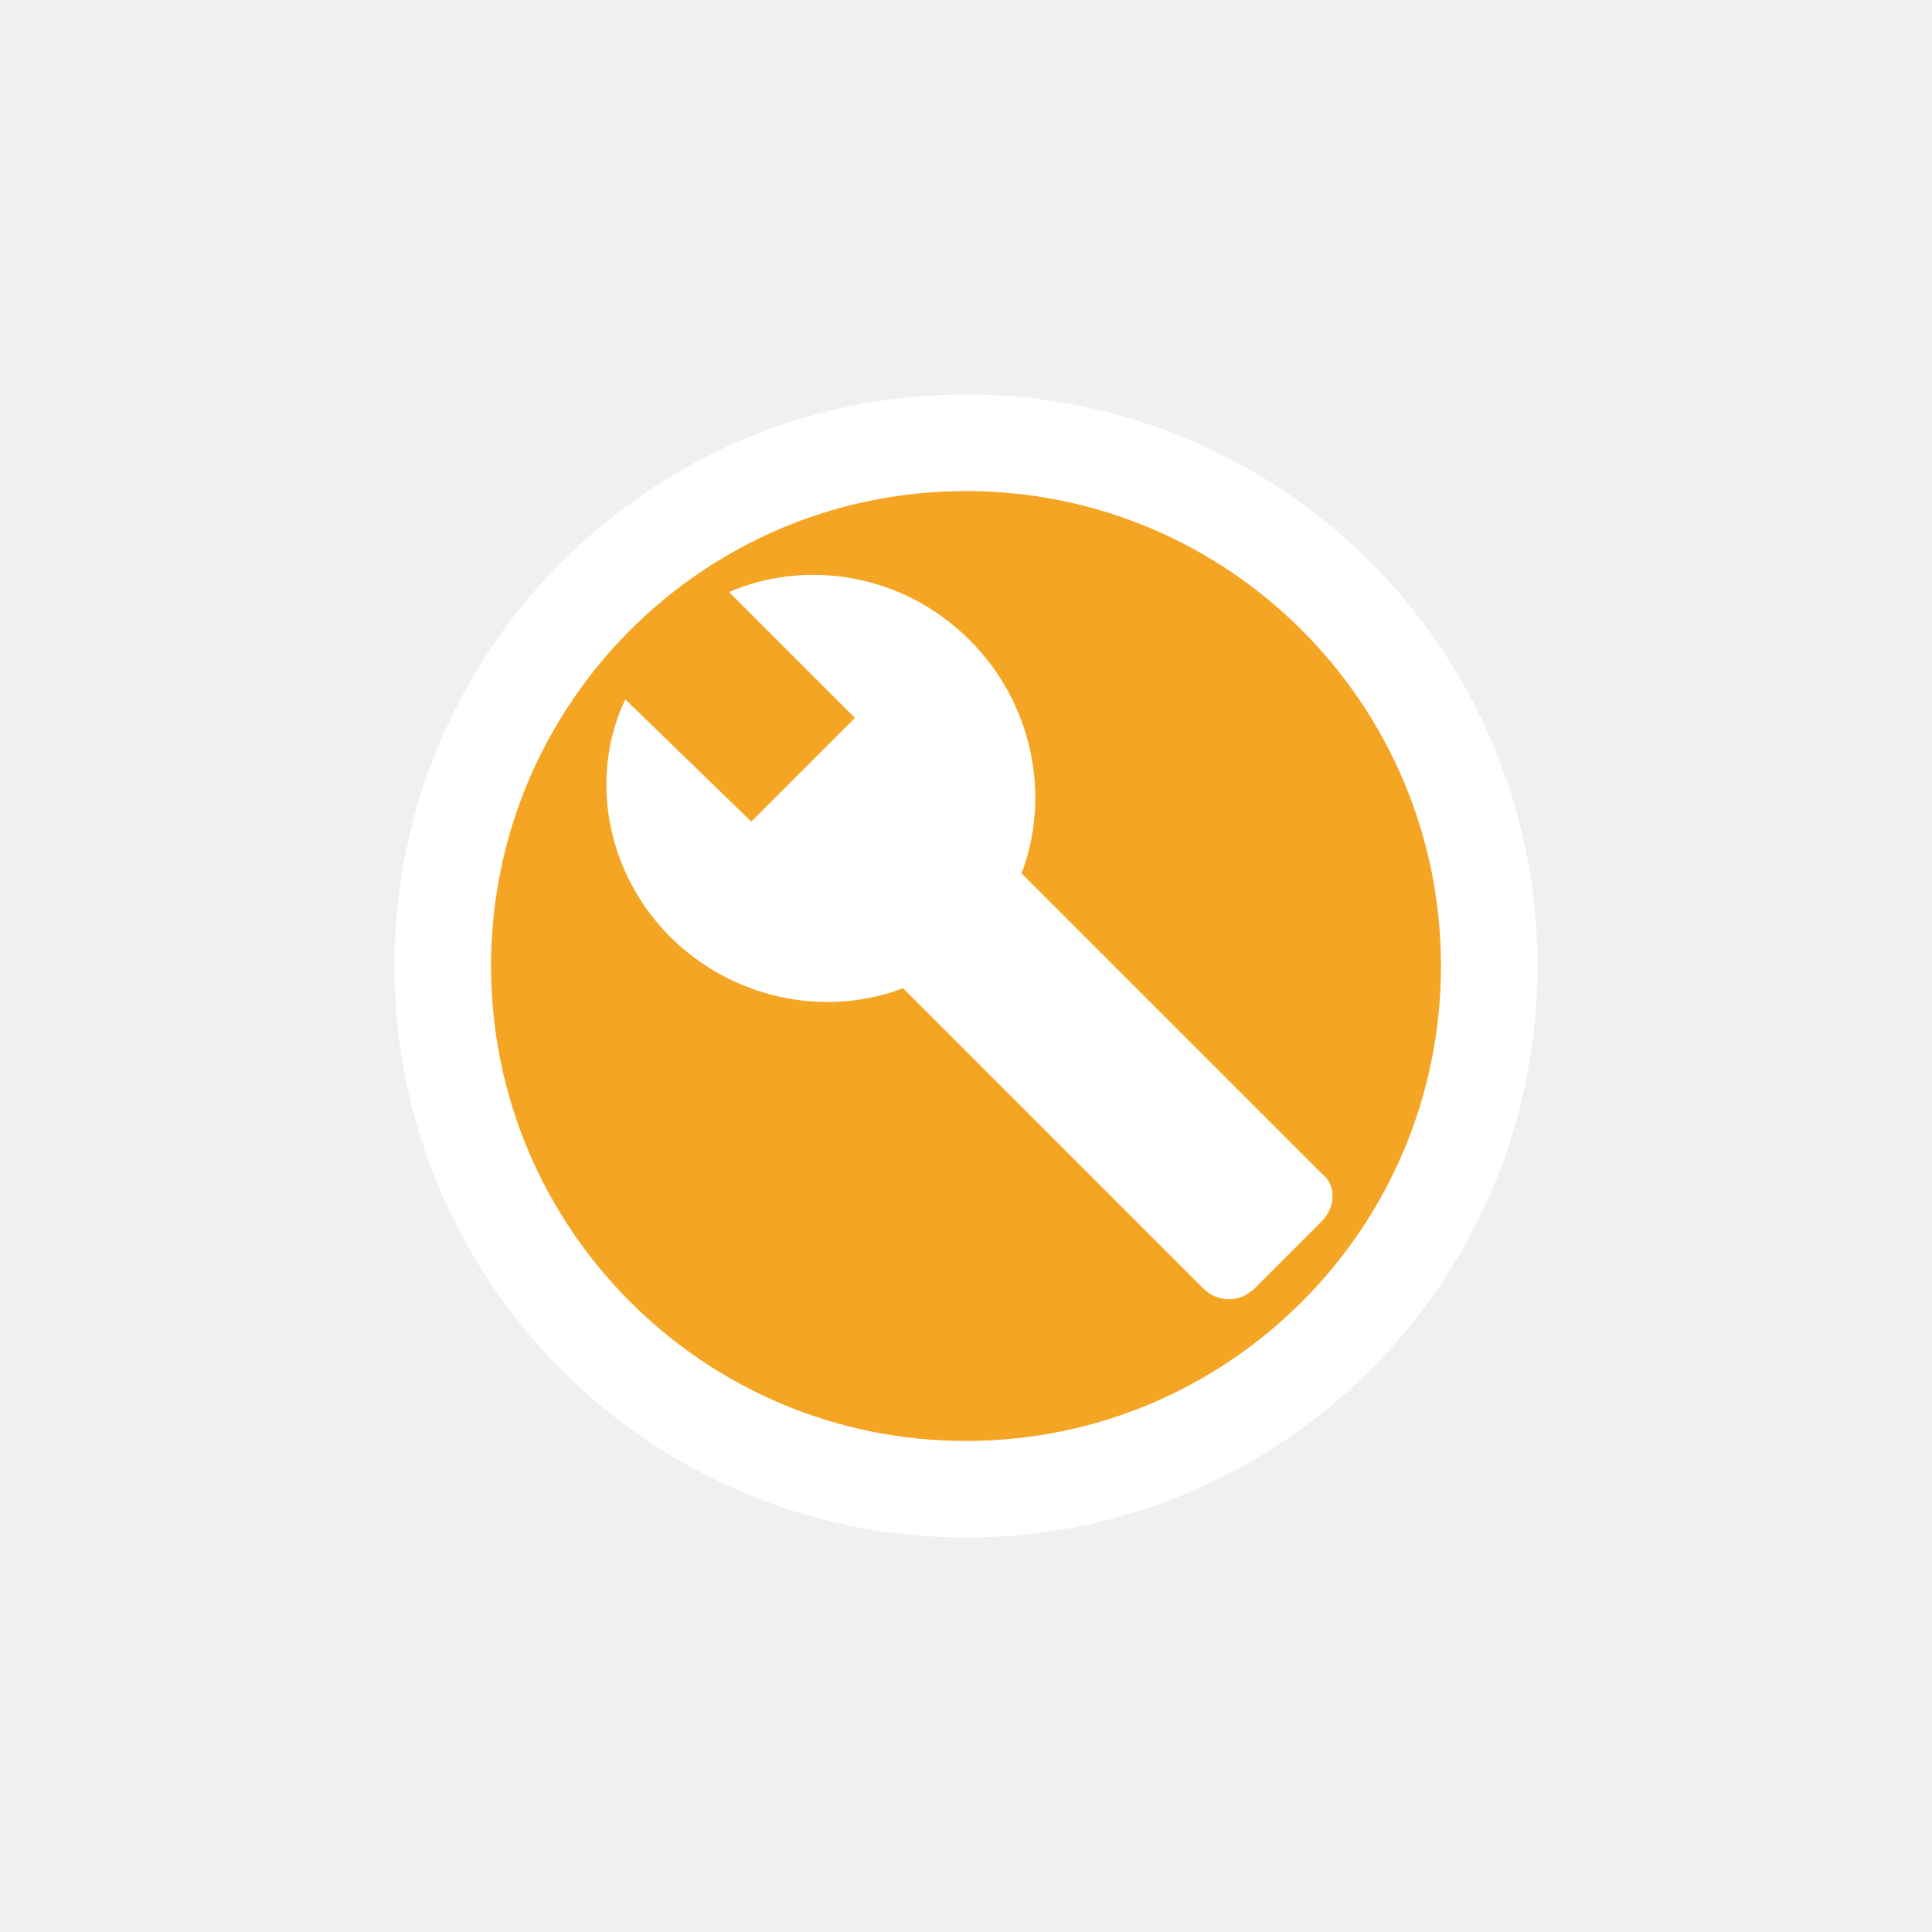
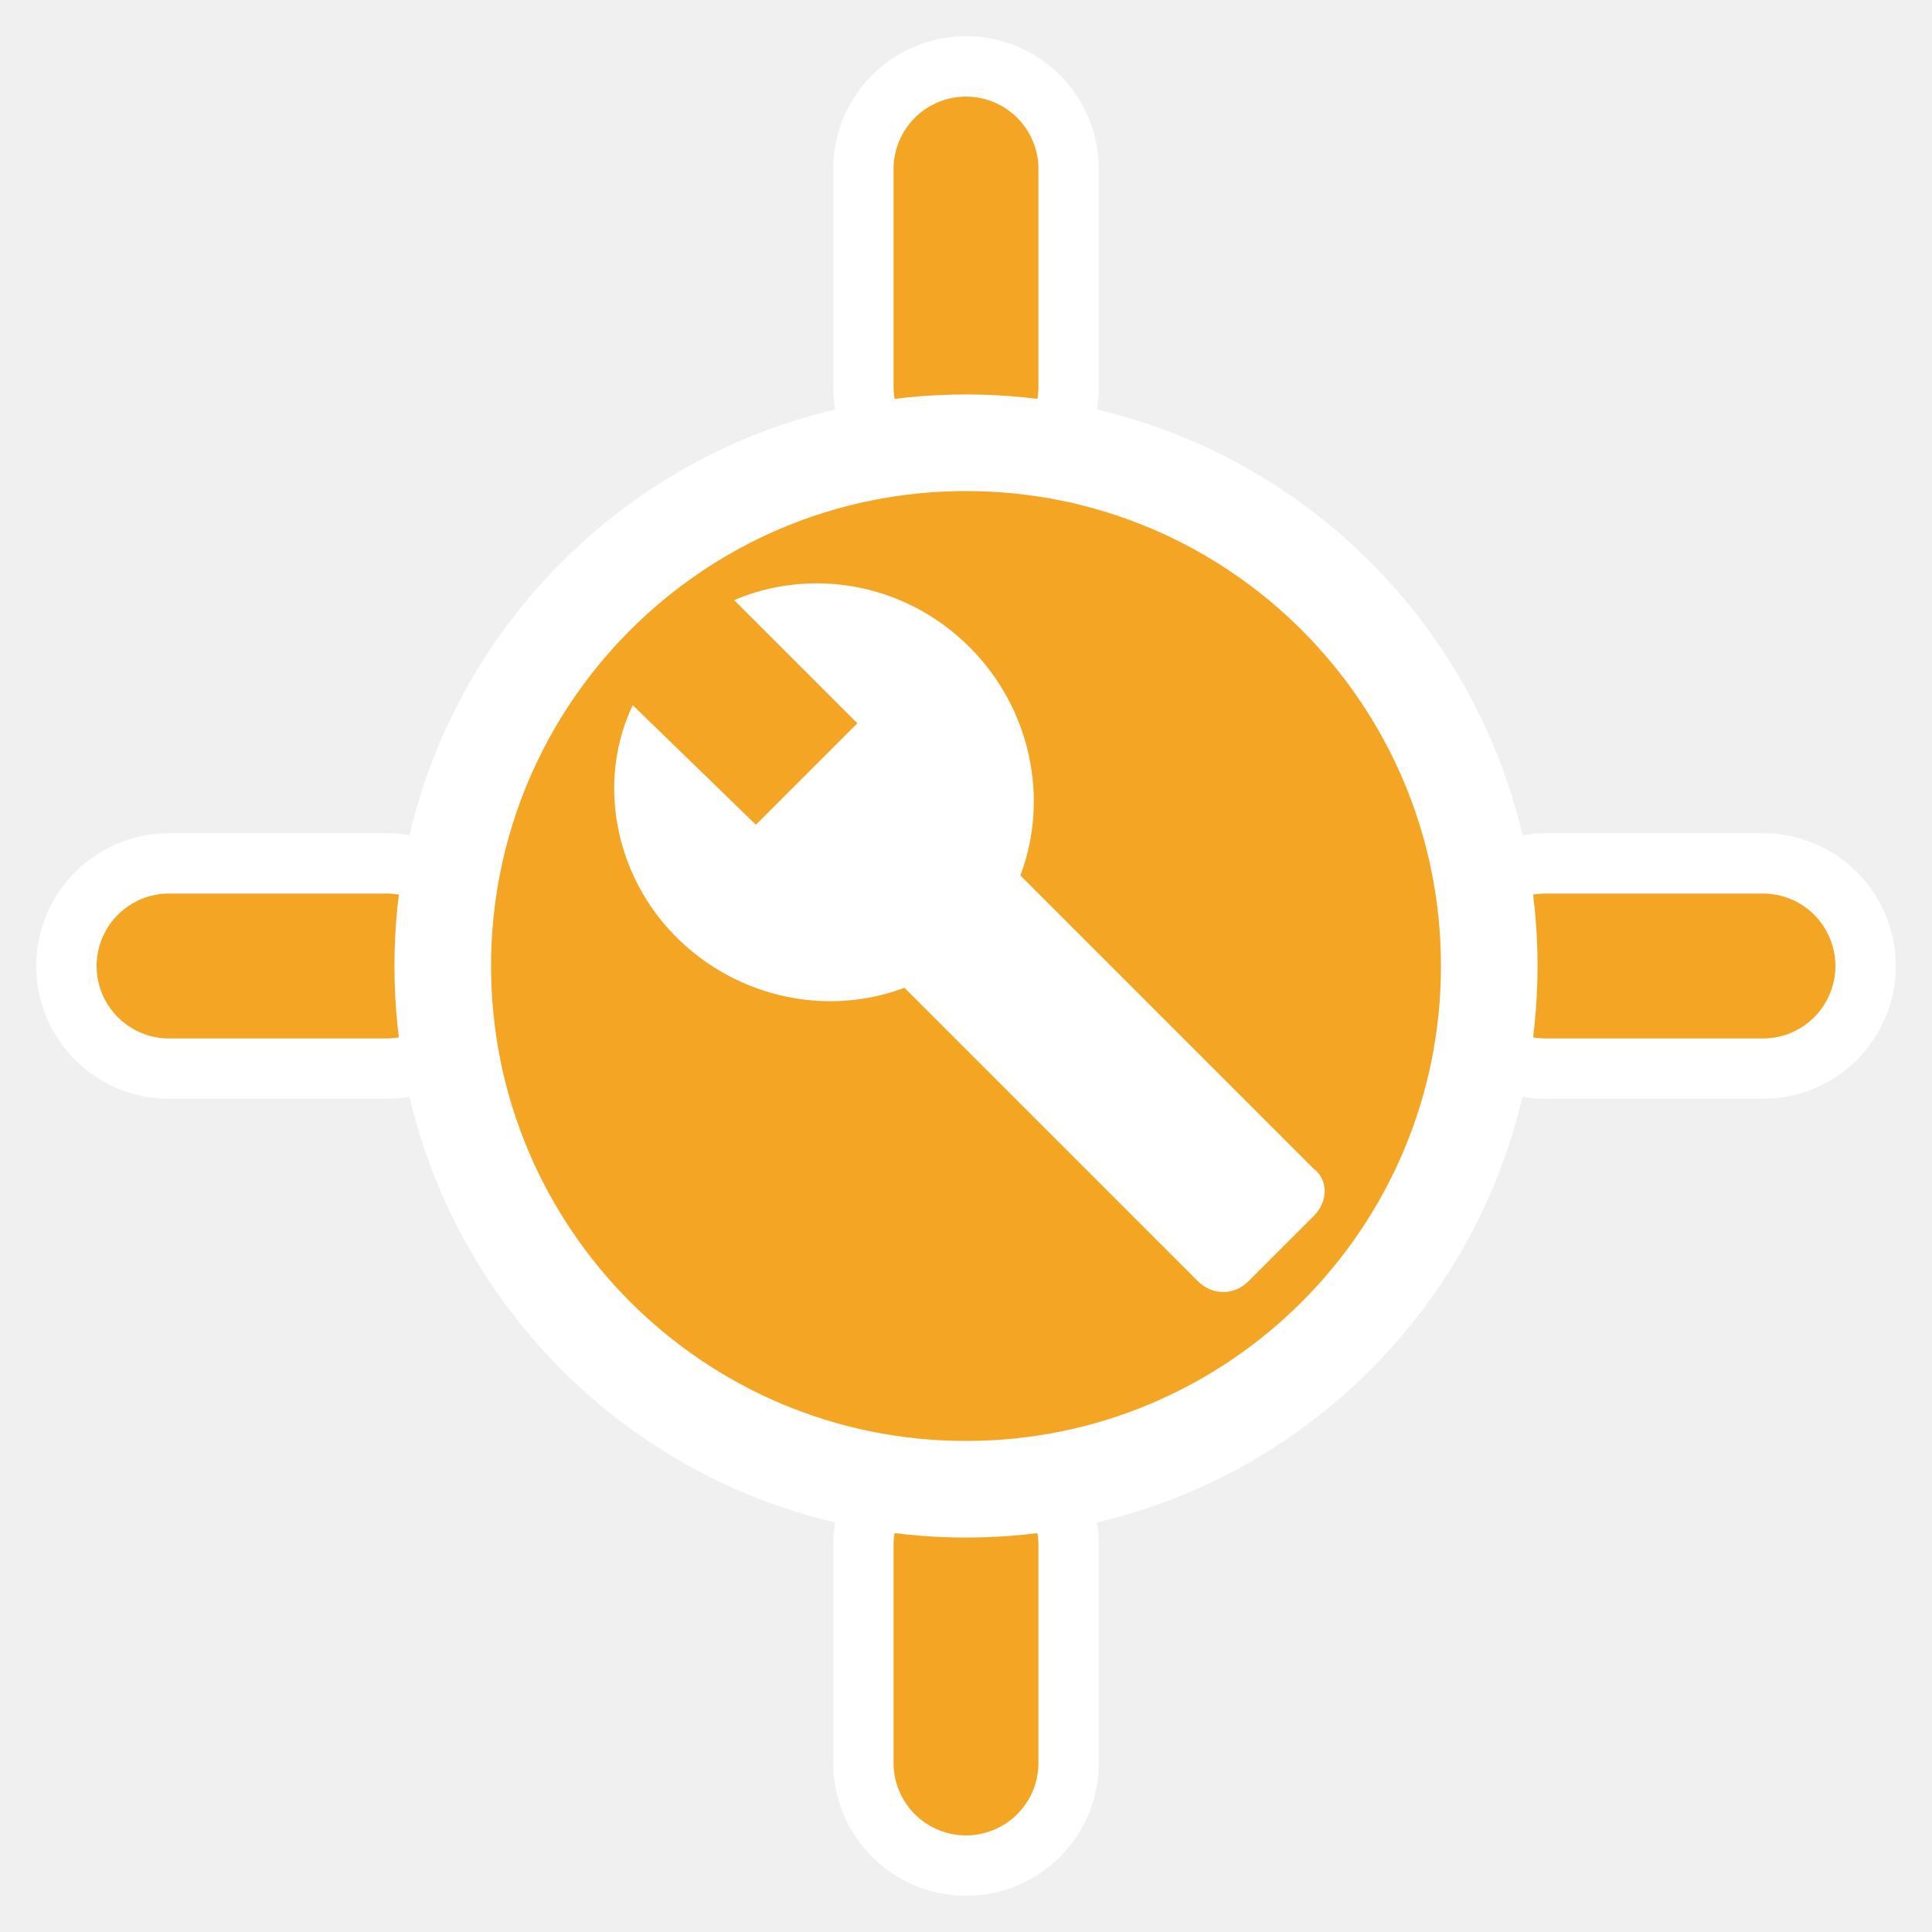
<svg xmlns="http://www.w3.org/2000/svg" viewBox="0 0 48 48" width="48" height="48">
+   <path d="M24 4.2 V9.6 M24 38.4 V43.8 M4.2 24 H9.6 M38.4 24 H43.8" fill="none" stroke="#fff" stroke-width="6.6" stroke-linecap="round" />
+   <path d="M24 4.2 V9.6 M24 38.4 V43.8 M4.2 24 H9.6 M38.4 24 H43.8" fill="none" stroke="#f5a524" stroke-width="3.6" stroke-linecap="round" />
  <path d="M24 11 A13 13 0 0 1 24 37 A13 13 0 0 1 24 11 Z" fill="#f5a524" stroke="#fff" stroke-width="2.4" stroke-linejoin="round" />
-   <g transform="translate(24 24) scale(0.92) translate(-12 -12)">
+   <g transform="translate(24 24) scale(0.9) translate(-12 -12)">
    <path fill="#fff" d="M21.6 17.6 13.5 9.5c.8-2.1.3-4.6-1.4-6.3-1.8-1.8-4.4-2.2-6.5-1.3L9 5.3 6.2 8.1 2.8 4.8C1.8 6.9 2.3 9.5 4 11.2c1.7 1.7 4.2 2.2 6.3 1.4l8.1 8.1c.4.4 1 .4 1.4 0l1.8-1.8c.4-.4.4-1 0-1.3Z" />
  </g>
</svg>
